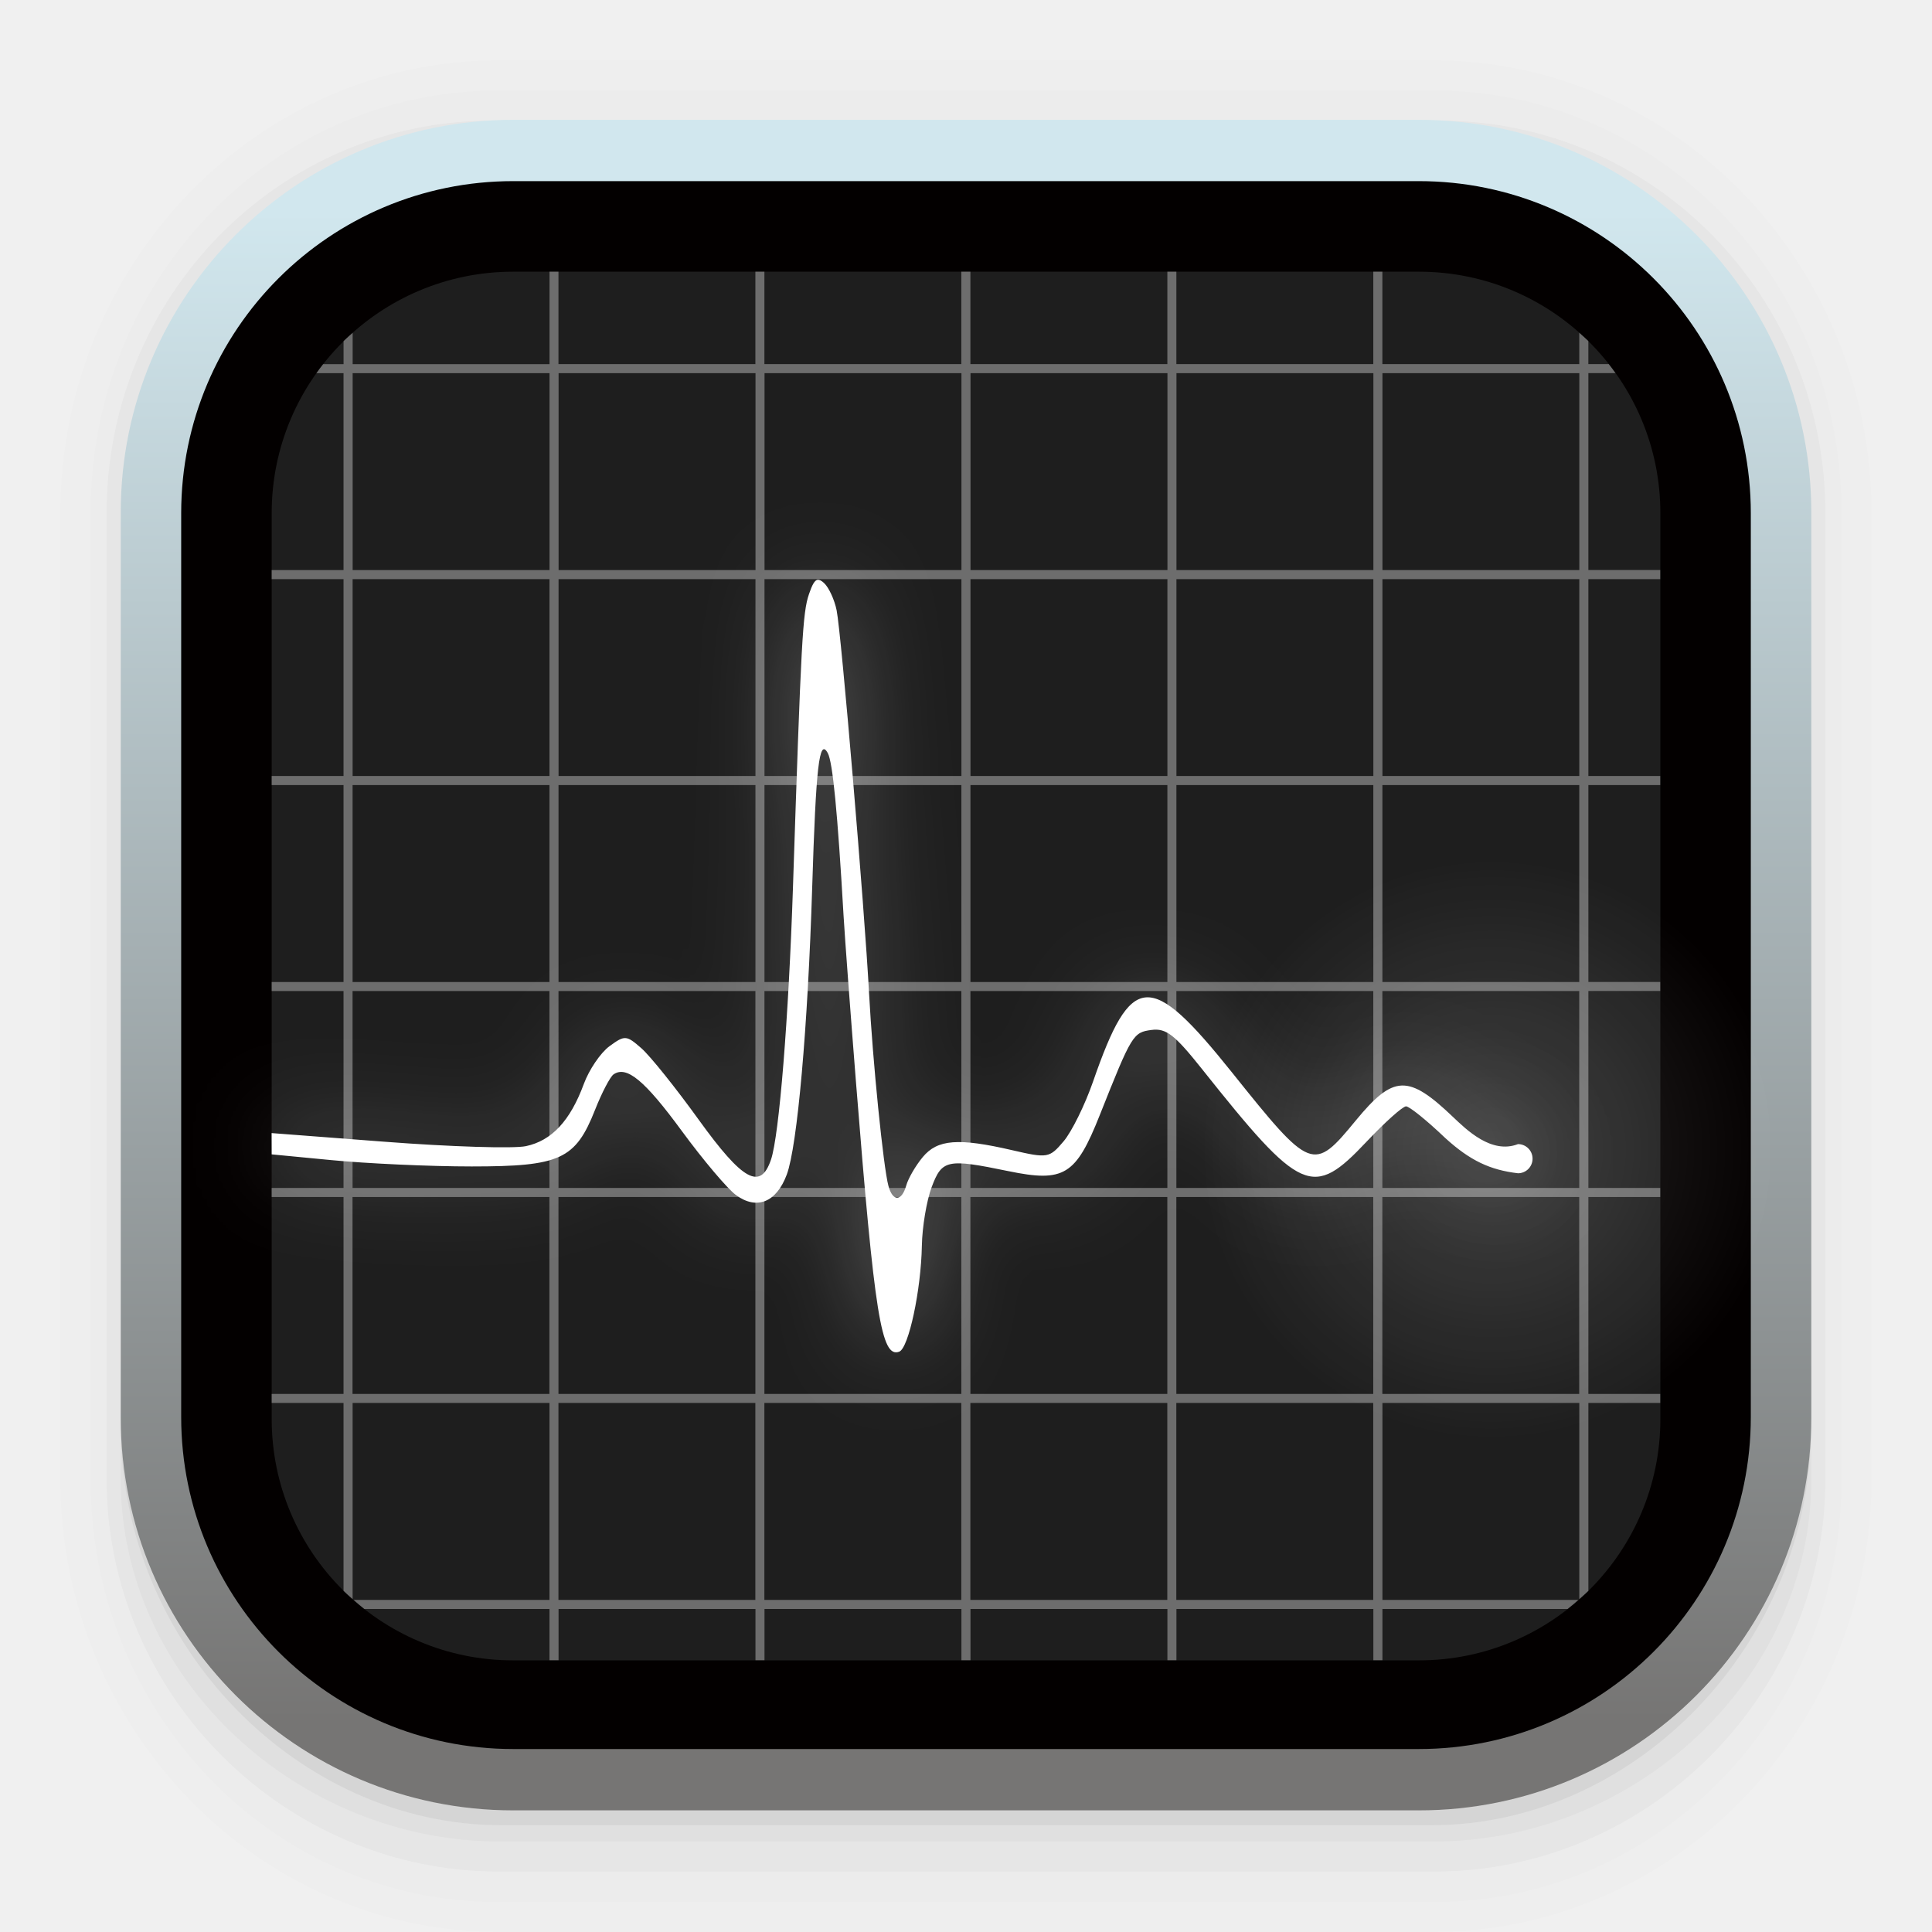
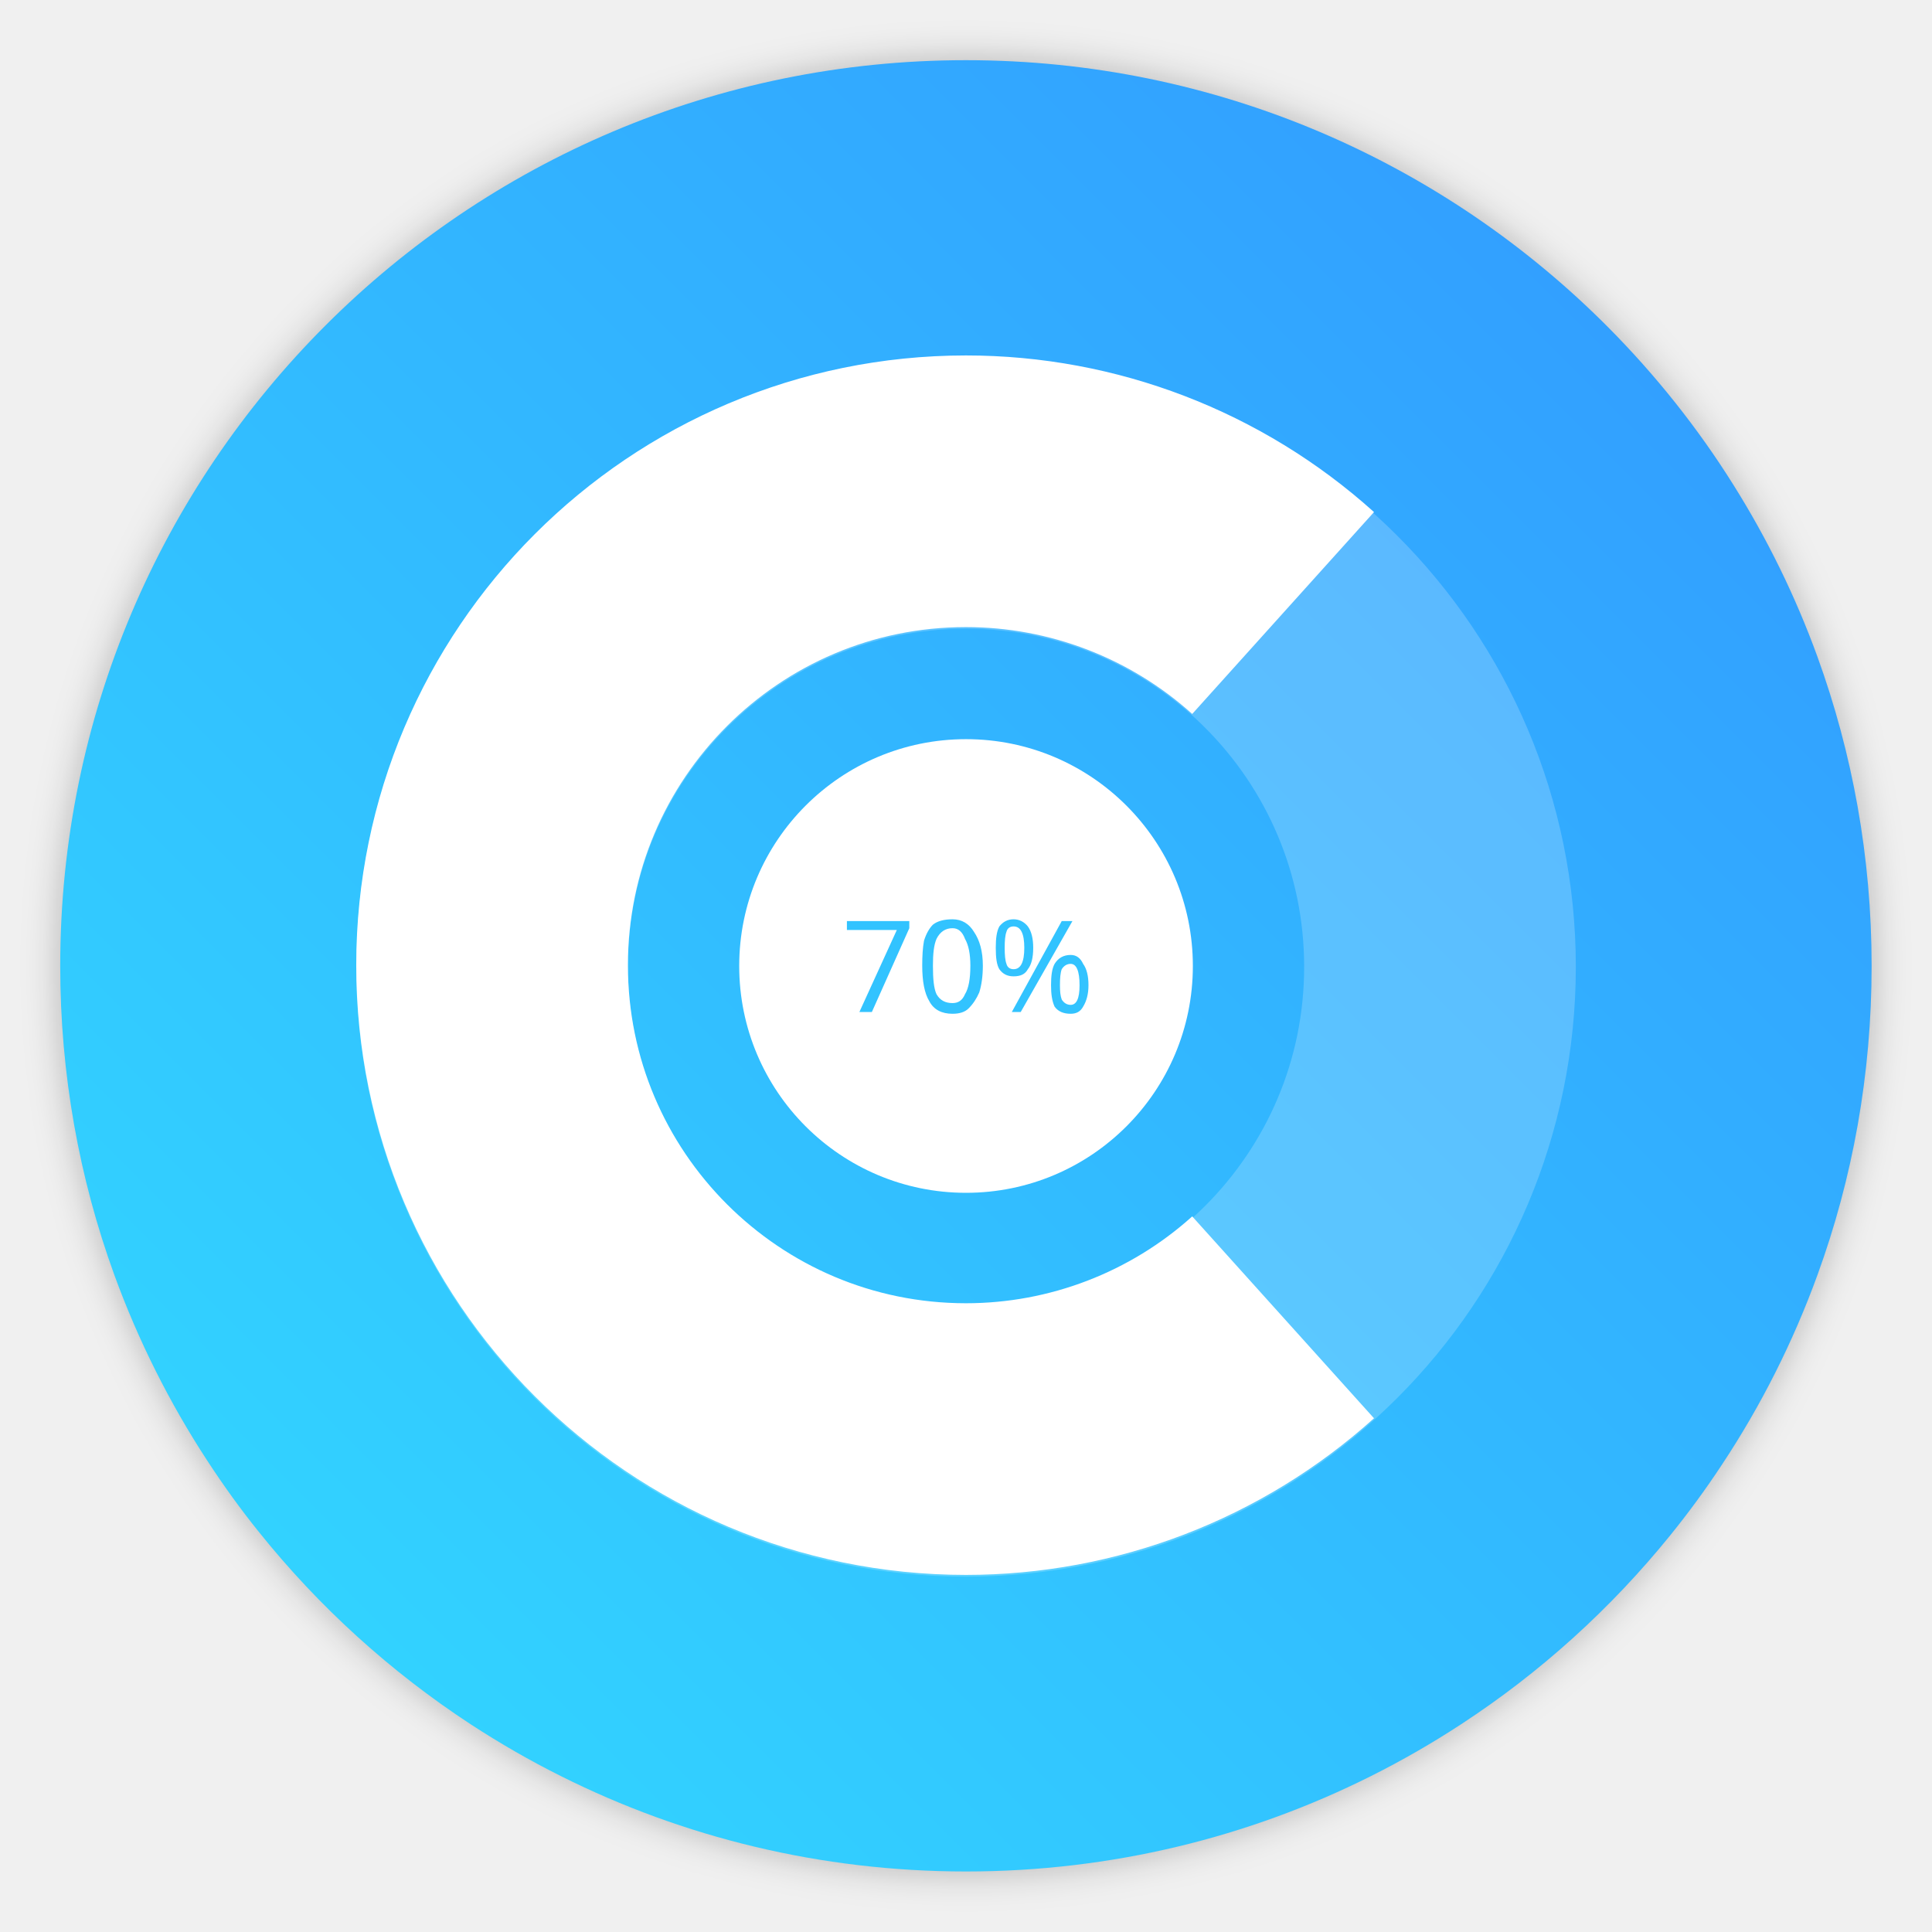
- <svg xmlns="http://www.w3.org/2000/svg" id="VirtualBox" width="64" height="64" enable-background="new 0 0 1024 1024" image-rendering="optimizeSpeed" version="1.1" viewBox="0 0 64 64">
-   <defs>
-     <linearGradient id="linearGradient862" x1="7.937" x2="7.937" y1="15.081" y2="1.852" gradientTransform="matrix(3.7796 0 0 3.7796 -1e-7 -1.0123e-6)" gradientUnits="userSpaceOnUse">
-       <stop stop-color="#767574" offset="0" />
-       <stop stop-color="#d1e7ee" offset="1" />
+ <svg xmlns="http://www.w3.org/2000/svg" viewBox="0 0 64 64" version="1.1" image-rendering="optimizeSpeed" enable-background="new 0 0 1024 1024" height="64" width="64" id="VirtualBox">
+   <defs id="defs15">
+     <linearGradient gradientUnits="userSpaceOnUse" gradientTransform="matrix(3.7796 0 0 3.7796 -1e-7 -1.0123e-6)" y2="1.852" y1="15.081" x2="7.937" x1="7.937" id="linearGradient862">
+       <stop id="stop2" offset="0" stop-color="#767574" />
+       <stop id="stop4" offset="1" stop-color="#d1e7ee" />
    </linearGradient>
-     <radialGradient id="radialGradient894" cx="51.067" cy="38.101" r="5.57" gradientTransform="matrix(1.7319 0 0 1.7319 -39.028 -27.91)" gradientUnits="userSpaceOnUse">
-       <stop stop-color="#fff" offset="0" />
-       <stop stop-color="#fff" stop-opacity="0" offset="1" />
+     <radialGradient gradientUnits="userSpaceOnUse" gradientTransform="matrix(1.7319 0 0 1.7319 -39.028 -27.91)" r="5.57" cy="38.101" cx="51.067" id="radialGradient894">
+       <stop id="stop7" offset="0" stop-color="#fff" />
+       <stop id="stop9" offset="1" stop-opacity="0" stop-color="#fff" />
    </radialGradient>
-     <filter id="filter1014" x="-.087" y="-.142" width="1.174" height="1.284" color-interpolation-filters="sRGB">
-       <feGaussianBlur stdDeviation="1.516" />
+     <filter color-interpolation-filters="sRGB" height="1.284" width="1.174" y="-.142" x="-.087" id="filter1014">
+       <feGaussianBlur id="feGaussianBlur12" stdDeviation="1.516" />
    </filter>
+     <filter id="filter11290" x="-.024" y="-.024" width="1.048" height="1.048" color-interpolation-filters="sRGB">
+       <feGaussianBlur stdDeviation="0.159" id="feGaussianBlur873" />
+     </filter>
+     <linearGradient id="linearGradient1005" x1=".739" x2="16.388" y1="16.296" y2=".647" gradientTransform="translate(-0.0078552,-5.0139e-5)" gradientUnits="userSpaceOnUse">
+       <stop stop-color="#32dcff" offset="0" id="stop876" />
+       <stop stop-color="#3296ff" offset="1" id="stop878" />
+     </linearGradient>
  </defs>
-   <g transform="scale(3.7796)" shape-rendering="auto">
-     <path d="m4.369 0.529c-2.114 0-3.84 1.784-3.84 3.968v8.467c0 2.185 1.726 3.968 3.84 3.968h8.194c2.114 0 3.84-1.784 3.84-3.968v-8.467c0-2.185-1.726-3.968-3.84-3.968zm0.257 0.521h7.681c1.844 0 3.329 1.534 3.329 3.44v7.937c0 1.906-1.485 3.44-3.329 3.44h-7.681c-1.844 0-3.329-1.534-3.329-3.44v-7.937c0-1.906 1.485-3.44 3.329-3.44z" color="#000000" color-rendering="auto" dominant-baseline="auto" enable-background="accumulate" image-rendering="auto" opacity=".01" solid-color="#000000" stop-color="#000000" style="font-feature-settings:normal;font-variant-alternates:normal;font-variant-caps:normal;font-variant-east-asian:normal;font-variant-ligatures:normal;font-variant-numeric:normal;font-variant-position:normal;font-variation-settings:normal;inline-size:0;isolation:auto;mix-blend-mode:normal;shape-margin:0;shape-padding:0;text-decoration-color:#000000;text-decoration-line:none;text-decoration-style:solid;text-indent:0;text-orientation:mixed;text-transform:none;white-space:normal" />
-     <path d="m4.359 0.794c-1.967 0-3.564 1.653-3.564 3.688v8.5c0 2.035 1.597 3.688 3.564 3.688h8.216c1.967 0 3.564-1.653 3.564-3.688v-8.5c0-2.035-1.598-3.688-3.564-3.688zm0.272 0.256h7.672c1.842 0 3.325 1.534 3.325 3.44v7.937c0 1.906-1.483 3.44-3.325 3.44h-7.672c-1.842 0-3.325-1.534-3.325-3.44v-7.937c0-1.906 1.483-3.44 3.325-3.44z" color="#000000" color-rendering="auto" dominant-baseline="auto" enable-background="accumulate" image-rendering="auto" opacity=".01" solid-color="#000000" stop-color="#000000" style="font-feature-settings:normal;font-variant-alternates:normal;font-variant-caps:normal;font-variant-east-asian:normal;font-variant-ligatures:normal;font-variant-numeric:normal;font-variant-position:normal;font-variation-settings:normal;inline-size:0;isolation:auto;mix-blend-mode:normal;shape-margin:0;shape-padding:0;text-decoration-color:#000000;text-decoration-line:none;text-decoration-style:solid;text-indent:0;text-orientation:mixed;text-transform:none;white-space:normal" />
-     <path d="m4.31 1.058c-1.866 0-3.375 1.538-3.375 3.439v8.467c0 1.901 1.57 3.439 3.436 3.439h8.2c1.866 0 3.427-1.538 3.427-3.439v-8.467c0-1.901-1.51-3.439-3.376-3.439h-0.097c1.794 0.087 3.214 1.582 3.214 3.432v7.937c0 1.906-1.506 3.44-3.377 3.44h-7.79c-1.871 0-3.377-1.534-3.377-3.44v-7.937c0-1.85 1.42-3.345 3.214-3.432z" color="#000000" color-rendering="auto" dominant-baseline="auto" enable-background="accumulate" image-rendering="auto" opacity=".03" solid-color="#000000" stop-color="#000000" style="font-feature-settings:normal;font-variant-alternates:normal;font-variant-caps:normal;font-variant-east-asian:normal;font-variant-ligatures:normal;font-variant-numeric:normal;font-variant-position:normal;font-variation-settings:normal;inline-size:0;isolation:auto;mix-blend-mode:normal;shape-margin:0;shape-padding:0;text-decoration-color:#000000;text-decoration-line:none;text-decoration-style:solid;text-indent:0;text-orientation:mixed;text-transform:none;white-space:normal" />
-     <path transform="scale(.26458)" d="m4 46.969v2.031c0 6.648 5.896 12 12.544 12h30.961c6.648 0 12.495-5.352 12.495-12v-1.992c-0.021 7.185-5.81 12.963-13 12.963h-29.998c-7.203 0-13.002-5.799-13.002-13.002z" color="#000000" color-rendering="auto" dominant-baseline="auto" enable-background="accumulate" image-rendering="auto" opacity=".03" solid-color="#000000" stop-color="#000000" style="font-feature-settings:normal;font-variant-alternates:normal;font-variant-caps:normal;font-variant-east-asian:normal;font-variant-ligatures:normal;font-variant-numeric:normal;font-variant-position:normal;font-variation-settings:normal;inline-size:0;isolation:auto;mix-blend-mode:normal;shape-margin:0;shape-padding:0;text-decoration-color:#000000;text-decoration-line:none;text-decoration-style:solid;text-indent:0;text-orientation:mixed;text-transform:none;white-space:normal" />
-     <path d="m1.058 11.906v0.592c0 1.939 1.573 3.499 3.332 3.499h8.16c1.759 0 3.324-1.561 3.324-3.499v-0.581c-0.006 2.095-1.537 3.78-3.439 3.78h-7.937c-1.906 0-3.44-1.691-3.44-3.792z" color="#000000" color-rendering="auto" dominant-baseline="auto" enable-background="accumulate" image-rendering="auto" opacity=".05" solid-color="#000000" stop-color="#000000" style="font-feature-settings:normal;font-variant-alternates:normal;font-variant-caps:normal;font-variant-east-asian:normal;font-variant-ligatures:normal;font-variant-numeric:normal;font-variant-position:normal;font-variation-settings:normal;inline-size:0;isolation:auto;mix-blend-mode:normal;shape-margin:0;shape-padding:0;text-decoration-color:#000000;text-decoration-line:none;text-decoration-style:solid;text-indent:0;text-orientation:mixed;text-transform:none;white-space:normal" />
+   <g transform="matrix(3.779602,0,0,3.779602,-0.1028049,0.02456761)" id="g936">
+     <circle cx="8.494" cy="8.46" r="7.938" filter="url(#filter11290)" opacity="0.25" stroke-width="0.14" id="circle885" />
+     <path style="fill:url(#linearGradient1005)" d="m 16.431,8.46 c 0,0.952 -0.167,1.864 -0.475,2.709 -0.214,0.588 -0.494,1.143 -0.834,1.657 -0.142,0.216 -0.295,0.425 -0.457,0.625 -0.52,0.642 -1.137,1.201 -1.831,1.654 -0.255,0.167 -0.521,0.32 -0.795,0.457 -1.067,0.534 -2.271,0.834 -3.546,0.834 -1.274,0 -2.479,-0.3 -3.546,-0.834 -0.275,-0.137 -0.54,-0.29 -0.796,-0.457 -0.702,-0.46 -1.327,-1.027 -1.851,-1.68 -0.163,-0.202 -0.315,-0.413 -0.457,-0.631 -0.33,-0.505 -0.604,-1.051 -0.814,-1.627 -0.307,-0.845 -0.474,-1.757 -0.474,-2.708 0,-4.384 3.554,-7.938 7.938,-7.938 2.2,0 4.192,0.895 5.63,2.342 0.414,0.417 0.783,0.879 1.096,1.379 0.296,0.471 0.544,0.976 0.737,1.507 0.307,0.846 0.475,1.758 0.475,2.709 z" fill="url(#linearGradient1005)" stroke-width="0.031" id="path887" />
+     <g fill="#5e4aa6" stroke-width="0.265" id="g897">
+       <circle cx="-330.35" cy="-328.38" r="0" id="circle889" />
+       <circle cx="-312.11" cy="-326.25" r="0" id="circle891" />
+       <circle cx="-306.02" cy="-333.07" r="0" id="circle893" />
+       <circle cx="-308.84" cy="-326.01" r="0" id="circle895" />
+     </g>
+     <g transform="translate(-28.386,6.1639)" id="g911">
+       <g transform="translate(28.461,-6.0236)" fill="none" stroke="#ffffff" stroke-dashoffset="0.421" stroke-width="2.381" id="g903">
+         <circle cx="8.419" cy="8.327" r="4.154" opacity="0.2" id="circle899" />
+         <path d="M 11.198,11.399 A 4.154,4.154 0 0 1 8.418,12.466 4.154,4.154 0 0 1 4.265,8.312 4.154,4.154 0 0 1 8.418,4.159 4.154,4.154 0 0 1 11.198,5.226" id="path901" />
+       </g>
+       <circle cx="36.88" cy="2.296" r="1.988" fill="#ffffff" id="circle905" />
+       <text x="35.789" y="2.701" fill="#32c3ff" font-family="sans-serif" font-size="1.126px" letter-spacing="0px" stroke-width="0.028" word-spacing="0px" style="line-height:1.25" xml:space="preserve" id="text909">
+         <tspan x="35.789" y="2.701" fill="#32c3ff" stroke-width="0.028" id="tspan907">70%</tspan>
+       </text>
+     </g>
  </g>
-   <rect x="4" y="3.969" width="56.002" height="56.002" rx="13.002" ry="13.002" fill="url(#linearGradient862)" stroke-width="3.78" />
-   <rect x="6.002" y="6" width="51.996" height="51.939" rx="11" ry="11" fill="#030000" stroke-width="3.507" />
-   <rect x="9" y="9" width="46.002" height="46.002" rx="8" ry="8" fill="#1e1e1e" stroke-width="3.104" />
-   <g fill="#fff">
-     <path d="m18.203 9v3.062h-6.521v-1.037c-0.101 0.09-0.204 0.178-0.301 0.273v0.764h-0.676c-0.077 0.098-0.15 0.197-0.223 0.299h0.898v6.523h-2.381v0.301h2.381v6.521h-2.381v0.301h2.381v6.523h-2.381v0.299h2.381v6.523h-2.381v0.301h2.381v6.523h-2.381v0.299h2.381v6.225c0.096 0.095 0.2 0.183 0.301 0.273v-6.498h6.521v6.523h-6.492c0.117 0.103 0.236 0.204 0.359 0.301h6.133v1.699h0.301v-1.699h6.523v1.699h0.299v-1.699h6.523v1.699h0.301v-1.699h6.523v1.699h0.299v-1.699h6.523v1.699h0.301v-1.699h6.133c0.123-0.096 0.242-0.197 0.359-0.301h-6.492v-6.523h6.521v6.498c0.101-0.09 0.204-0.178 0.301-0.273v-6.225h2.381v-0.299h-2.381v-6.523h2.381v-0.301h-2.381v-6.524h2.381v-0.299h-2.381v-6.523h2.381v-0.301h-2.381v-6.521h2.381v-0.301h-2.381v-6.523h0.898c-0.072-0.101-0.146-0.201-0.223-0.299h-0.676v-0.764c-0.096-0.095-0.2-0.183-0.301-0.273v1.037h-6.522v-3.062h-0.301v3.062h-6.523v-3.062h-0.299v3.062h-6.524v-3.062h-0.301v3.062h-6.523v-3.062h-0.299v3.062h-6.523v-3.062h-0.301zm-6.521 3.361h6.521v6.523h-6.521zm6.822 0h6.523v6.523h-6.523zm6.822 0h6.523v6.523h-6.523zm6.824 0h6.523v6.523h-6.523zm6.822 0h6.523v6.523h-6.523zm6.824 0h6.521v6.523h-6.521zm-34.115 6.824h6.521v6.521h-6.521zm6.822 0h6.523v6.521h-6.523zm6.822 0h6.523v6.521h-6.523zm6.824 0h6.523v6.521h-6.523zm6.822 0h6.523v6.521h-6.523zm6.824 0h6.521v6.521h-6.521zm-34.115 6.822h6.521v6.523h-6.521zm6.822 0h6.523v6.523h-6.523zm6.822 0h6.523v6.523h-6.523zm6.824 0h6.523v6.523h-6.523zm6.822 0h6.523v6.523h-6.523zm6.824 0h6.521v6.523h-6.521zm-34.115 6.822h6.521v6.523h-6.521zm6.822 0h6.523v6.523h-6.523zm6.822 0h6.523v6.523h-6.523zm6.824 0h6.523v6.523h-6.523zm6.822 0h6.523v6.523h-6.523zm6.824 0h6.521v6.523h-6.521zm-34.115 6.824h6.521v6.523h-6.521zm6.822 0h6.523v6.523h-6.523zm6.822 0h6.523v6.523h-6.523zm6.824 0h6.523v6.523h-6.523zm6.822 0h6.523v6.523h-6.523zm6.824 0h6.521v6.523h-6.521zm-27.293 6.822h6.523v6.523h-6.523zm6.822 0h6.523v6.523h-6.523zm6.824 0h6.523v6.523h-6.523zm6.822 0h6.523v6.523h-6.523z" opacity=".35" />
-     <path d="m27.086 19.205c-0.101 0.016-0.182 0.164-0.289 0.48-0.208 0.612-0.257 1.493-0.529 9.709-0.144 4.337-0.457 8.223-0.727 9.018-0.349 1.029-0.933 0.708-2.397-1.322-0.753-1.045-1.605-2.109-1.895-2.363-0.498-0.438-0.553-0.441-1.059-0.07-0.294 0.215-0.676 0.777-0.85 1.25-0.449 1.22-1.065 1.881-1.92 2.061-0.407 0.086-2.511 0.02-4.672-0.146l-3.75-0.287c6.237e-4 0.235 0.002 0.47 0.002 0.705l1.965 0.189c1.178 0.115 3.276 0.211 4.66 0.211 2.936 0 3.438-0.232 4.09-1.883 0.222-0.563 0.497-1.088 0.609-1.166 0.433-0.3 1.033 0.198 2.264 1.877 0.702 0.957 1.508 1.911 1.791 2.119 0.689 0.506 1.341 0.244 1.684-0.678 0.349-0.938 0.697-4.859 0.842-9.514 0.125-4.023 0.233-4.962 0.516-4.449 0.163 0.296 0.325 1.954 0.523 5.385 0.041 0.708 0.226 3.183 0.41 5.5 0.619 7.777 0.842 9.165 1.434 8.945 0.312-0.116 0.724-2.043 0.75-3.512 0.011-0.616 0.156-1.485 0.322-1.932 0.344-0.922 0.511-0.956 2.543-0.537 1.845 0.381 2.235 0.141 3.027-1.853 1.064-2.679 1.105-2.744 1.719-2.824 0.479-0.062 0.764 0.159 1.662 1.287 3.297 4.144 3.671 4.308 5.459 2.414 0.608-0.644 1.196-1.17 1.307-1.17 0.111 0 0.697 0.474 1.303 1.053 0.823 0.749 1.488 1.056 2.406 1.164 0.267-3.36e-4 0.483-0.217 0.482-0.484-3.41e-4 -0.266-0.216-0.482-0.482-0.482-0.876 0.342-1.704-0.473-2.152-0.898-1.483-1.417-1.973-1.401-3.221 0.115-1.41 1.714-1.477 1.689-4.109-1.6-2.704-3.378-3.331-3.335-4.596 0.314-0.268 0.772-0.707 1.661-0.975 1.977-0.471 0.555-0.527 0.566-1.705 0.293-1.784-0.413-2.473-0.359-2.961 0.229-0.233 0.28-0.478 0.701-0.545 0.936-0.153 0.541-0.448 0.55-0.592 0.018-0.167-0.617-0.521-4.13-0.641-6.377-0.152-2.851-0.921-11.934-1.074-12.688-0.071-0.35-0.258-0.758-0.416-0.904-0.085-0.079-0.154-0.117-0.215-0.107z" stroke-width="1.744" />
-     <path d="m27.086 19.205c-0.101 0.016-0.182 0.164-0.289 0.48-0.208 0.612-0.257 1.493-0.529 9.709-0.144 4.337-0.457 8.223-0.727 9.018-0.349 1.029-0.933 0.708-2.397-1.322-0.753-1.045-1.605-2.109-1.895-2.363-0.498-0.438-0.553-0.441-1.059-0.07-0.294 0.215-0.676 0.777-0.85 1.25-0.449 1.22-1.065 1.881-1.92 2.061-0.407 0.086-2.511 0.02-4.672-0.146l-3.75-0.287c6.237e-4 0.235 0.002 0.47 0.002 0.705l1.965 0.189c1.178 0.115 3.276 0.211 4.66 0.211 2.936 0 3.438-0.232 4.09-1.883 0.222-0.563 0.497-1.088 0.609-1.166 0.433-0.3 1.033 0.198 2.264 1.877 0.702 0.957 1.508 1.911 1.791 2.119 0.689 0.506 1.341 0.244 1.684-0.678 0.349-0.938 0.697-4.859 0.842-9.514 0.125-4.023 0.233-4.962 0.516-4.449 0.163 0.296 0.325 1.954 0.523 5.385 0.041 0.708 0.226 3.183 0.41 5.5 0.619 7.777 0.842 9.165 1.434 8.945 0.312-0.116 0.724-2.043 0.75-3.512 0.011-0.616 0.156-1.485 0.322-1.932 0.344-0.922 0.511-0.956 2.543-0.537 1.845 0.381 2.235 0.141 3.027-1.853 1.064-2.679 1.105-2.744 1.719-2.824 0.479-0.062 0.764 0.159 1.662 1.287 3.297 4.144 3.671 4.308 5.459 2.414 0.608-0.644 1.196-1.17 1.307-1.17 0.111 0 0.697 0.474 1.303 1.053 0.823 0.749 1.488 1.056 2.406 1.164 0.267-3.36e-4 0.483-0.217 0.482-0.484-3.41e-4 -0.266-0.216-0.482-0.482-0.482-0.876 0.342-1.704-0.473-2.152-0.898-1.483-1.417-1.973-1.401-3.221 0.115-1.41 1.714-1.477 1.689-4.109-1.6-2.704-3.378-3.331-3.335-4.596 0.314-0.268 0.772-0.707 1.661-0.975 1.977-0.471 0.555-0.527 0.566-1.705 0.293-1.784-0.413-2.473-0.359-2.961 0.229-0.233 0.28-0.478 0.701-0.545 0.936-0.153 0.541-0.448 0.55-0.592 0.018-0.167-0.617-0.521-4.13-0.641-6.377-0.152-2.851-0.921-11.934-1.074-12.688-0.071-0.35-0.258-0.758-0.416-0.904-0.085-0.079-0.154-0.117-0.215-0.107z" filter="url(#filter1014)" opacity=".35" stroke-width="1.744" />
-   </g>
-   <circle cx="49.413" cy="38.076" r="9.646" fill="url(#radialGradient894)" opacity=".15" stroke-width="0" />
</svg>
